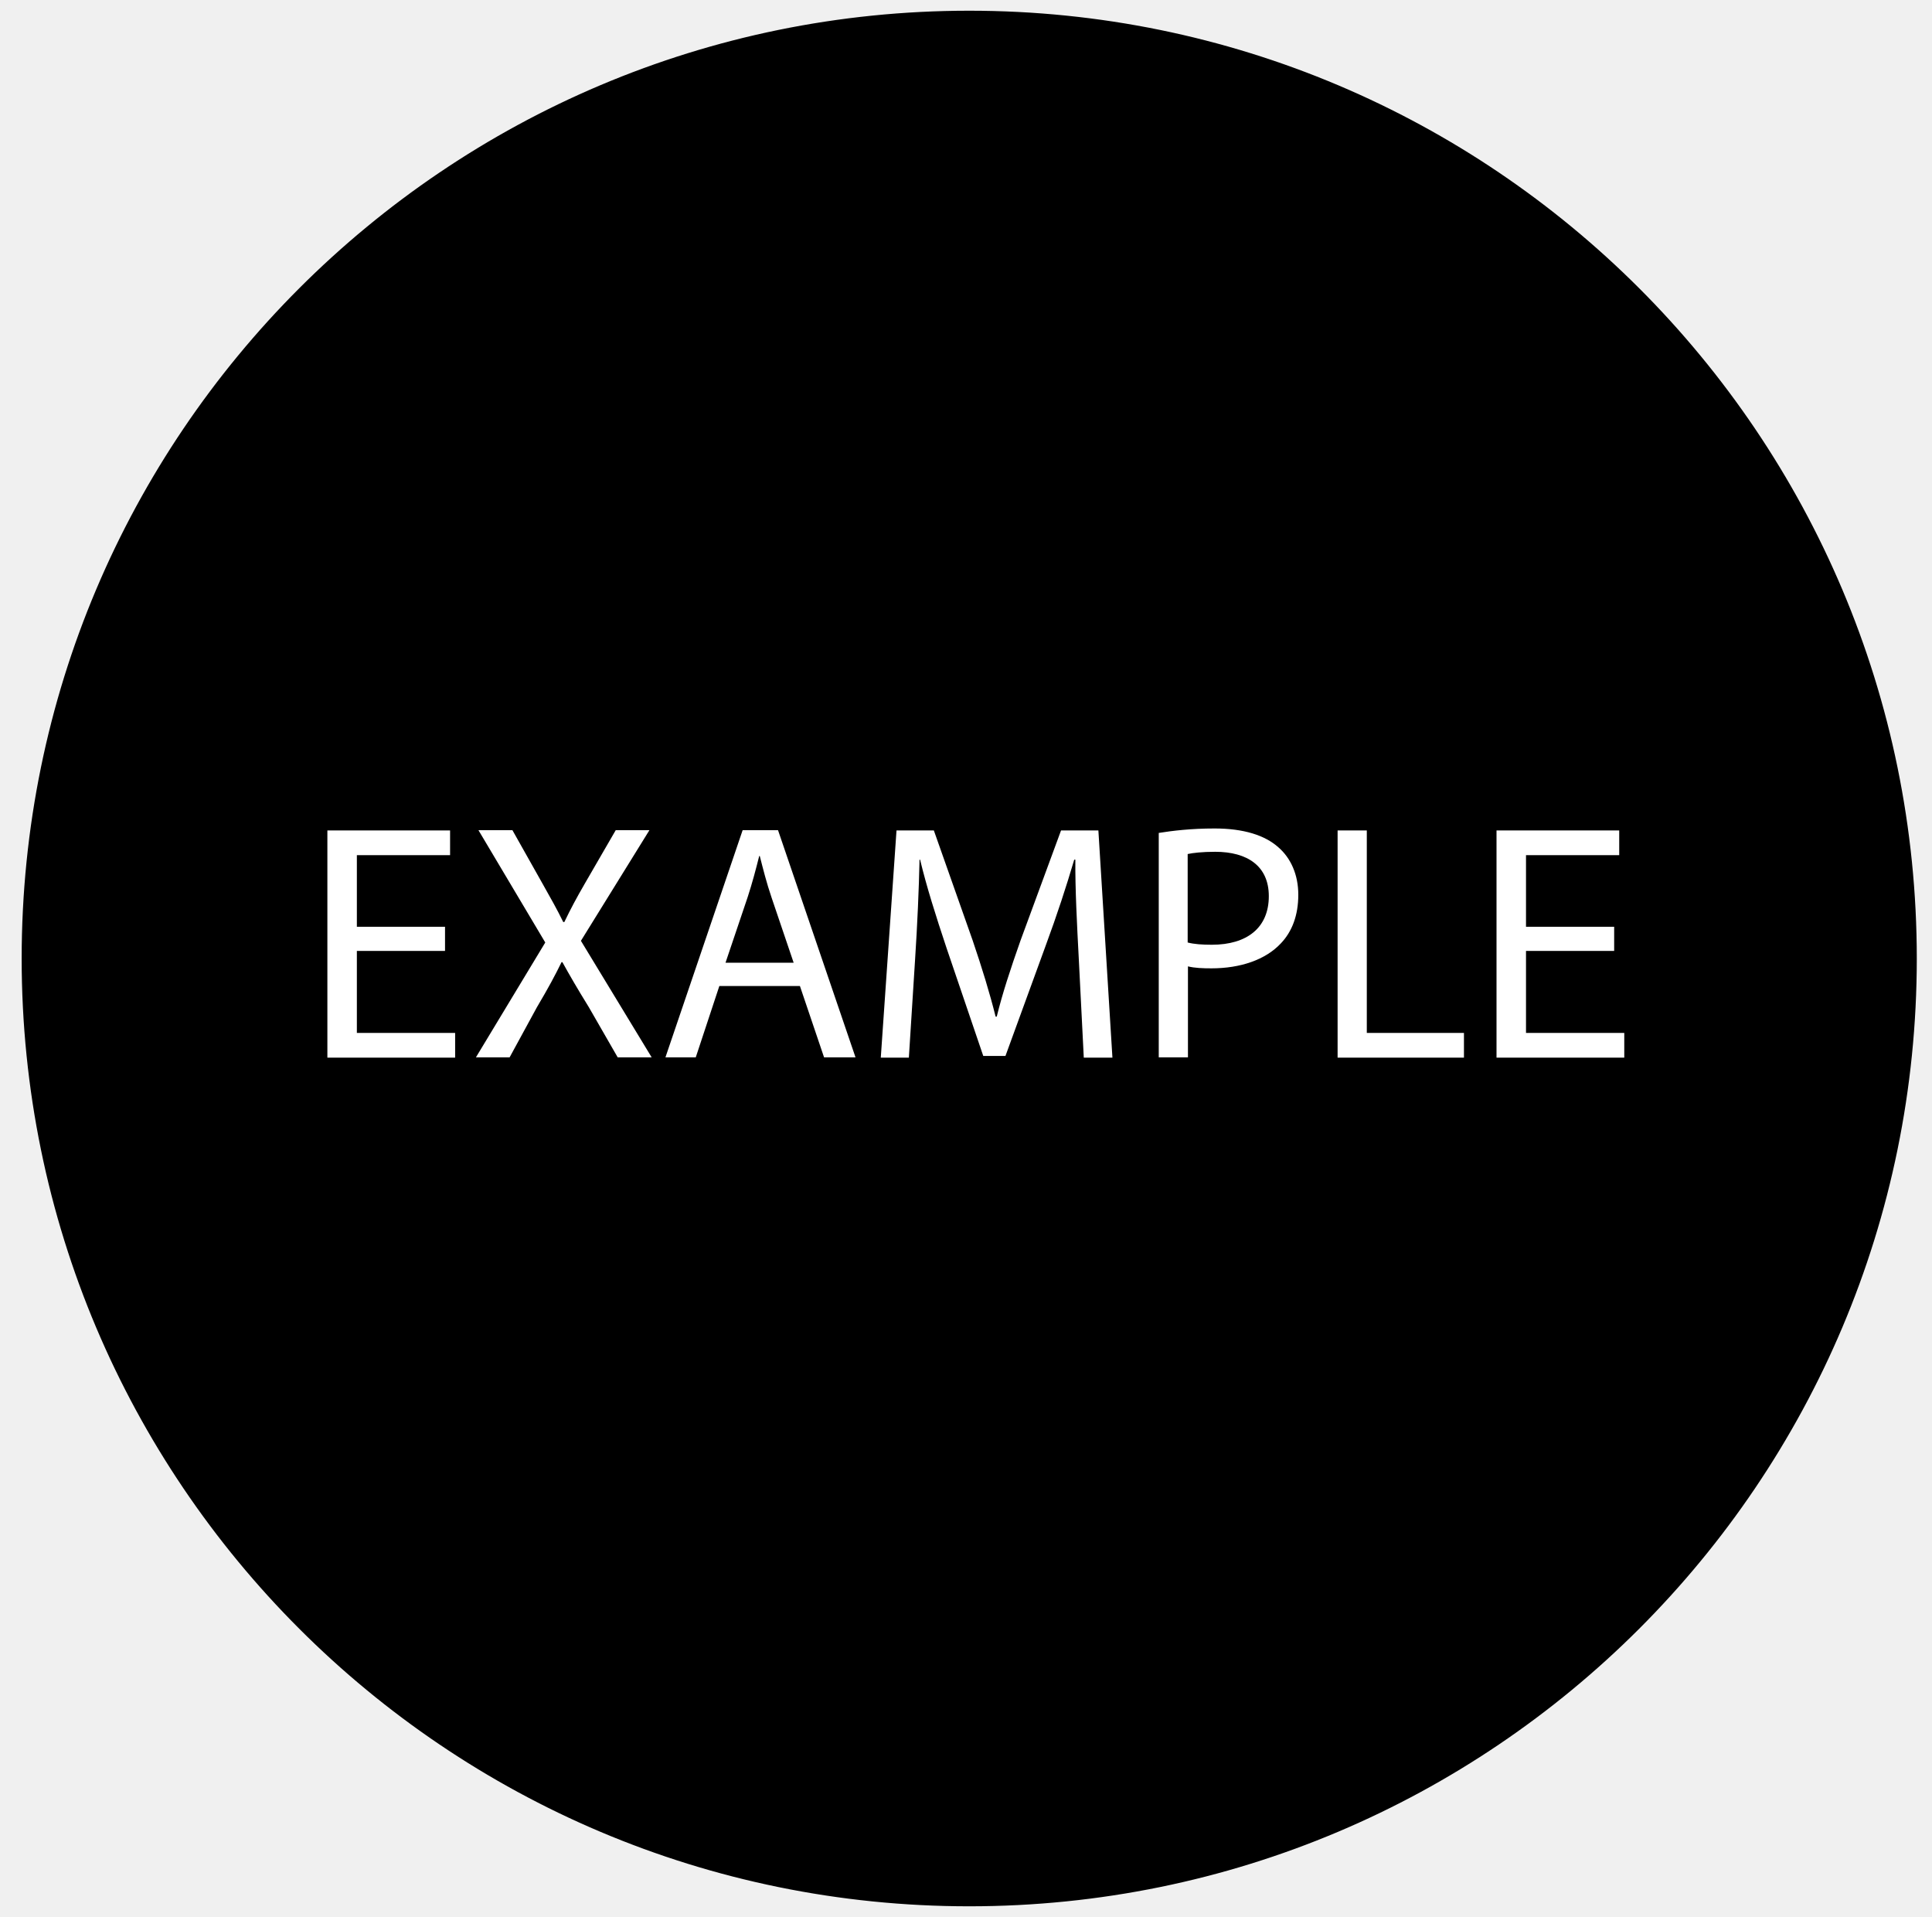
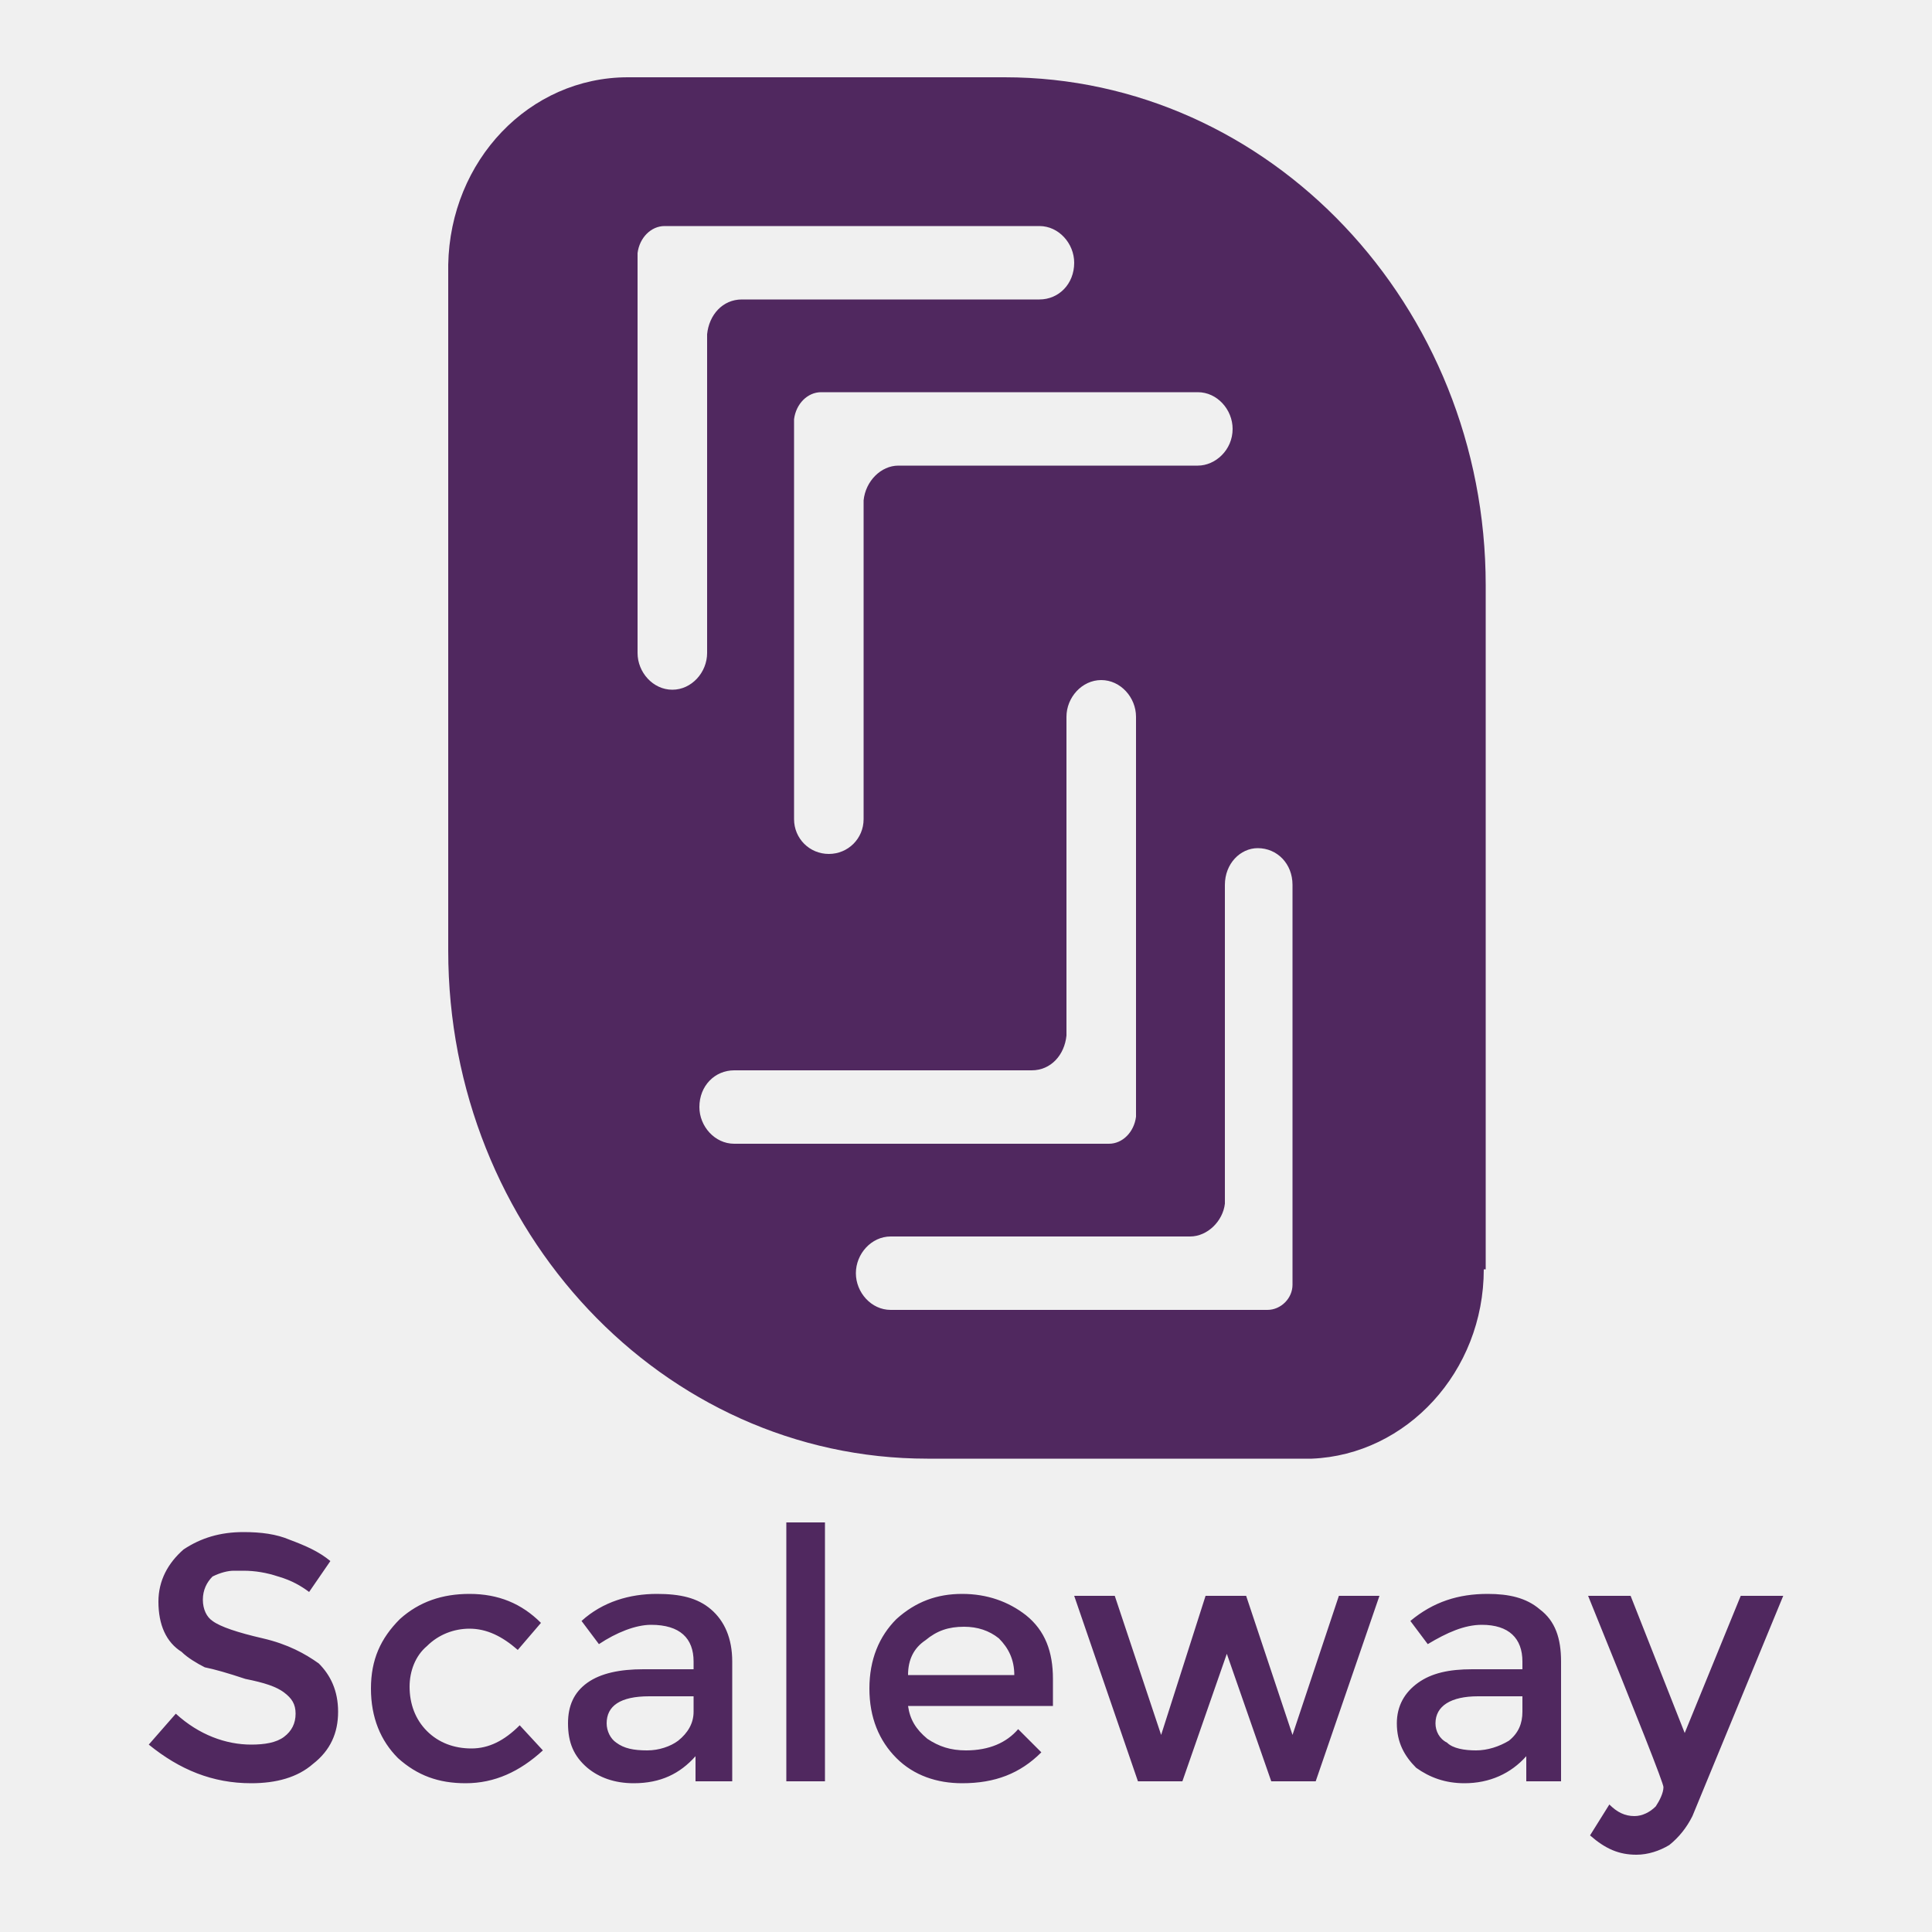
- <svg xmlns="http://www.w3.org/2000/svg" version="1.1" id="Layer_1" x="0px" y="0px" viewBox="0 0 688.1 682.5" enable-background="new 0 0 688.1 682.5" xml:space="preserve">
-   <circle stroke="#000000" stroke-width="1.169" stroke-miterlimit="10" cx="345.2" cy="341.3" r="336.9" />
-   <g>
-     <path fill="#FFFFFF" d="M158.5,338.6h-31.4v29.2h35v8.8h-45.5v-80.9h43.7v8.8h-33.2V330h31.4V338.6z" />
-     <path fill="#FFFFFF" d="M220,376.5l-10.3-17.9c-4.2-6.8-6.8-11.3-9.4-16H200c-2.3,4.7-4.6,9-8.8,16.1l-9.7,17.8h-12l24.7-40.9   l-23.8-40h12.1l10.7,19c3,5.3,5.3,9.4,7.4,13.7h0.4c2.3-4.8,4.3-8.5,7.3-13.7l11-19h12L206.9,335l25.2,41.5H220z" />
-     <path fill="#FFFFFF" d="M256.2,351.1l-8.4,25.4H237l27.5-80.9h12.6l27.6,80.9h-11.2l-8.6-25.4H256.2z M282.7,342.9l-7.9-23.3   c-1.8-5.3-3-10.1-4.2-14.8h-0.2c-1.2,4.8-2.5,9.7-4.1,14.6l-7.9,23.4H282.7z" />
-     <path fill="#FFFFFF" d="M384.2,341c-0.6-11.3-1.3-24.8-1.2-34.9h-0.4c-2.8,9.5-6.1,19.6-10.2,30.7l-14.3,39.2h-7.9l-13.1-38.5   c-3.8-11.4-7.1-21.8-9.4-31.4h-0.2c-0.2,10.1-0.8,23.6-1.6,35.8l-2.2,34.7h-10l5.6-80.9h13.3l13.8,39.1c3.4,10,6.1,18.8,8.2,27.2   h0.4c2-8.2,4.9-17,8.5-27.2l14.4-39.1h13.3l5,80.9h-10.2L384.2,341z" />
-     <path fill="#FFFFFF" d="M412.6,296.6c5-0.8,11.6-1.6,20-1.6c10.3,0,17.9,2.4,22.7,6.7c4.4,3.8,7.1,9.7,7.1,16.9   c0,7.3-2.2,13.1-6.2,17.3c-5.5,5.9-14.5,8.9-24.7,8.9c-3.1,0-6-0.1-8.4-0.7v32.4h-10.4V296.6z M423,335.6c2.3,0.6,5.2,0.8,8.6,0.8   c12.6,0,20.3-6.1,20.3-17.3c0-10.7-7.6-15.8-19.1-15.8c-4.6,0-8,0.4-9.8,0.8V335.6z" />
-     <path fill="#FFFFFF" d="M476.4,295.7h10.4v72.1h34.6v8.8h-45V295.7z" />
-     <path fill="#FFFFFF" d="M574.9,338.6h-31.4v29.2h35v8.8H533v-80.9h43.7v8.8h-33.2V330h31.4V338.6z" />
-   </g>
-   <g>
- </g>
-   <g>
- </g>
-   <g>
- </g>
-   <g>
- </g>
-   <g>
- </g>
-   <g>
- </g>
-   <g>
- </g>
-   <g>
- </g>
-   <g>
- </g>
-   <g>
- </g>
-   <g>
- </g>
-   <g>
- </g>
-   <g>
- </g>
-   <g>
- </g>
-   <g>
- </g>
+ <svg xmlns="http://www.w3.org/2000/svg" viewBox="0 0 100 100">
+   <style type="text/css">  
+ 	.st0{fill:none;}
+ 	.st1{fill:#50285F;}
+ 	.st2{fill:#50285F;}
+ </style>
+   <path class="st1" d="M66.9 53.6C66.9 53.6 66.9 53.7 66.9 53.7L66.9 66.5C66.9 67.2 66.3 67.8 65.6 67.8 65.5 67.8 65.5 67.8 65.5 67.8L53.6 67.8C53.6 67.8 53.6 67.8 53.6 67.8L46.1 67.8C45.1 67.8 44.3 66.9 44.3 65.9 44.3 64.9 45.1 64 46.1 64L46.1 64 61.5 64C61.5 64 61.6 64 61.6 64 62.5 64 63.3 63.2 63.4 62.3L63.4 45.8 63.4 45.8C63.4 44.7 64.2 43.9 65.1 43.9 66.1 43.9 66.9 44.7 66.9 45.8L66.9 53.6ZM36.2 57.3C36.2 56.2 37 55.4 38 55.4L53.4 55.4C53.4 55.4 53.4 55.4 53.4 55.4 54.4 55.4 55.1 54.6 55.2 53.6L55.2 37.1 55.2 37.1C55.2 36.1 56 35.2 57 35.2 58 35.2 58.8 36.1 58.8 37.1L58.8 45C58.8 45 58.8 45 58.8 45.1L58.8 57.8C58.7 58.6 58.1 59.2 57.4 59.2 57.4 59.2 57.4 59.2 57.4 59.2L45.5 59.2 45.4 59.2C45.4 59.2 45.4 59.2 45.4 59.2L38 59.2C37 59.2 36.2 58.3 36.2 57.3ZM34.8 35.7C33.8 35.7 33 34.8 33 33.8L33 25.9 33 25.8 33 13.1C33.1 12.3 33.7 11.7 34.4 11.7 34.4 11.7 34.4 11.7 34.4 11.7L53.8 11.7C54.8 11.7 55.6 12.6 55.6 13.6 55.6 14.7 54.8 15.5 53.8 15.5L37.3 15.5C38.4 15.5 38.4 15.5 38.4 15.5 37.4 15.5 36.7 16.3 36.6 17.3L36.6 33.8C36.6 34.8 35.8 35.7 34.8 35.7ZM63.8 22.2C63.8 23.3 62.9 24.1 62 24.1L46.5 24.1C46.5 24.1 46.5 24.1 46.5 24.1 45.6 24.1 44.8 24.9 44.7 25.9L44.7 42.4C44.7 43.4 43.9 44.2 42.9 44.2 41.9 44.2 41.1 43.4 41.1 42.4L41.1 34.5C41.1 34.5 41.1 34.5 41.1 34.4L41.1 21.7C41.2 20.9 41.8 20.3 42.5 20.3 42.5 20.3 42.5 20.3 42.5 20.3L62 20.3C63 20.3 63.8 21.2 63.8 22.2ZM52 4L32.5 4C27.4 4 23.3 8.3 23.2 13.7L23.2 13.7 23.2 49.2C23.2 63.7 34.3 75.5 48 75.5L67.8 75.5 67.9 75.5C72.8 75.3 76.8 71 76.8 65.7L76.9 65.7 76.9 30.3C76.9 15.8 65.7 4 52 4" />
+   <path class="st2" d="M12.6 81.3C12.6 81.3 12.4 81.3 12.1 81.3 11.8 81.3 11.4 81.4 11 81.6 10.7 81.9 10.5 82.3 10.5 82.8 10.5 83.3 10.7 83.7 11 83.9 11.4 84.2 12.3 84.5 13.6 84.8 14.9 85.1 15.8 85.6 16.5 86.1 17.1 86.7 17.5 87.5 17.5 88.6 17.5 89.7 17.1 90.6 16.2 91.3 15.4 92 14.3 92.3 13 92.3 11 92.3 9.3 91.6 7.7 90.3L9.1 88.7C10.3 89.8 11.7 90.3 13 90.3 13.7 90.3 14.3 90.2 14.7 89.9 15.1 89.6 15.3 89.2 15.3 88.7 15.3 88.2 15.1 87.9 14.7 87.6 14.3 87.3 13.7 87.1 12.7 86.9 11.8 86.6 11.1 86.4 10.6 86.3 10.2 86.1 9.7 85.8 9.4 85.5 8.6 85 8.2 84.1 8.2 82.9 8.2 81.8 8.7 80.9 9.5 80.2 10.4 79.6 11.4 79.3 12.6 79.3 13.5 79.3 14.3 79.4 15 79.7 15.8 80 16.5 80.3 17.1 80.8L16 82.4C15.6 82.1 15.1 81.8 14.4 81.6 13.8 81.4 13.2 81.3 12.6 81.3ZM24.1 92.3C22.7 92.3 21.6 91.9 20.6 91 19.7 90.1 19.2 88.9 19.2 87.4 19.2 85.9 19.7 84.8 20.7 83.8 21.7 82.9 22.9 82.5 24.3 82.5 25.8 82.5 27 83 28 84L26.8 85.4C26 84.7 25.2 84.3 24.3 84.3 23.5 84.3 22.7 84.6 22.1 85.2 21.5 85.7 21.2 86.5 21.2 87.3 21.2 88.2 21.5 89 22.1 89.6 22.7 90.2 23.5 90.5 24.4 90.5 25.3 90.5 26.1 90.1 26.9 89.3L28.1 90.6C26.9 91.7 25.6 92.3 24.1 92.3ZM37.9 92.2L36 92.2 36 90.9C35.2 91.8 34.2 92.3 32.8 92.3 31.8 92.3 31 92 30.4 91.5 29.7 90.9 29.4 90.2 29.4 89.2 29.4 88.3 29.7 87.6 30.4 87.1 31.1 86.6 32.1 86.4 33.3 86.4L35.9 86.4 35.9 86C35.9 84.8 35.2 84.1 33.7 84.1 32.9 84.1 31.9 84.5 31 85.1L30.1 83.9C31.2 82.9 32.6 82.5 34 82.5 35.2 82.5 36.1 82.7 36.8 83.3 37.5 83.9 37.9 84.8 37.9 86L37.9 92.2M35.9 88.6L35.9 87.8 33.6 87.8C32.1 87.8 31.4 88.3 31.4 89.2 31.4 89.6 31.6 90 31.9 90.2 32.3 90.5 32.8 90.6 33.5 90.6 34.1 90.6 34.7 90.4 35.1 90.1 35.6 89.7 35.9 89.2 35.9 88.6ZM42.7 92.2L40.7 92.2 40.7 78.8 42.7 78.8 42.7 92.2ZM54.5 88.3L47 88.3C47.1 89 47.4 89.5 48 90 48.6 90.4 49.2 90.6 50 90.6 51.2 90.6 52.1 90.2 52.7 89.5L53.9 90.7C52.8 91.8 51.5 92.3 49.8 92.3 48.5 92.3 47.3 91.9 46.4 91 45.5 90.1 45 88.9 45 87.4 45 85.9 45.5 84.7 46.4 83.8 47.4 82.9 48.5 82.5 49.8 82.5 51.1 82.5 52.2 82.9 53.1 83.6 54.1 84.4 54.5 85.5 54.5 86.9L54.5 88.3M47 86.7L52.5 86.7C52.5 85.9 52.2 85.3 51.7 84.8 51.2 84.4 50.6 84.2 49.9 84.2 49.1 84.2 48.5 84.4 47.9 84.9 47.3 85.3 47 85.9 47 86.7ZM61.2 92.2L58.9 92.2 55.6 82.6 57.7 82.6 60.1 89.8 62.4 82.6 64.5 82.6 66.9 89.8 69.3 82.6 71.4 82.6 68.1 92.2 65.8 92.2 63.5 85.6 61.2 92.2ZM80.8 92.2L79 92.2 79 90.9C78.2 91.8 77.1 92.3 75.8 92.3 74.8 92.3 74 92 73.3 91.5 72.7 90.9 72.3 90.2 72.3 89.2 72.3 88.3 72.7 87.6 73.4 87.1 74.1 86.6 75 86.4 76.2 86.4L78.8 86.4 78.8 86C78.8 84.8 78.1 84.1 76.7 84.1 75.8 84.1 74.9 84.5 73.9 85.1L73 83.9C74.2 82.9 75.5 82.5 77 82.5 78.1 82.5 79 82.7 79.7 83.3 80.5 83.9 80.8 84.8 80.8 86L80.8 92.2M78.8 88.6L78.8 87.8 76.5 87.8C75.1 87.8 74.3 88.3 74.3 89.2 74.3 89.6 74.5 90 74.9 90.2 75.2 90.5 75.8 90.6 76.4 90.6 77 90.6 77.6 90.4 78.1 90.1 78.6 89.7 78.8 89.2 78.8 88.6ZM84.7 96C83.8 96 83.1 95.7 82.3 95L83.3 93.4C83.7 93.8 84.1 94 84.6 94 85 94 85.4 93.8 85.7 93.5 85.9 93.2 86.1 92.8 86.1 92.5 86.1 92.3 84.8 89 82.2 82.6L84.4 82.6 87.2 89.7 90.1 82.6 92.3 82.6 87.6 94C87.3 94.6 86.9 95.1 86.4 95.5 85.9 95.8 85.3 96 84.7 96Z" />
</svg>
